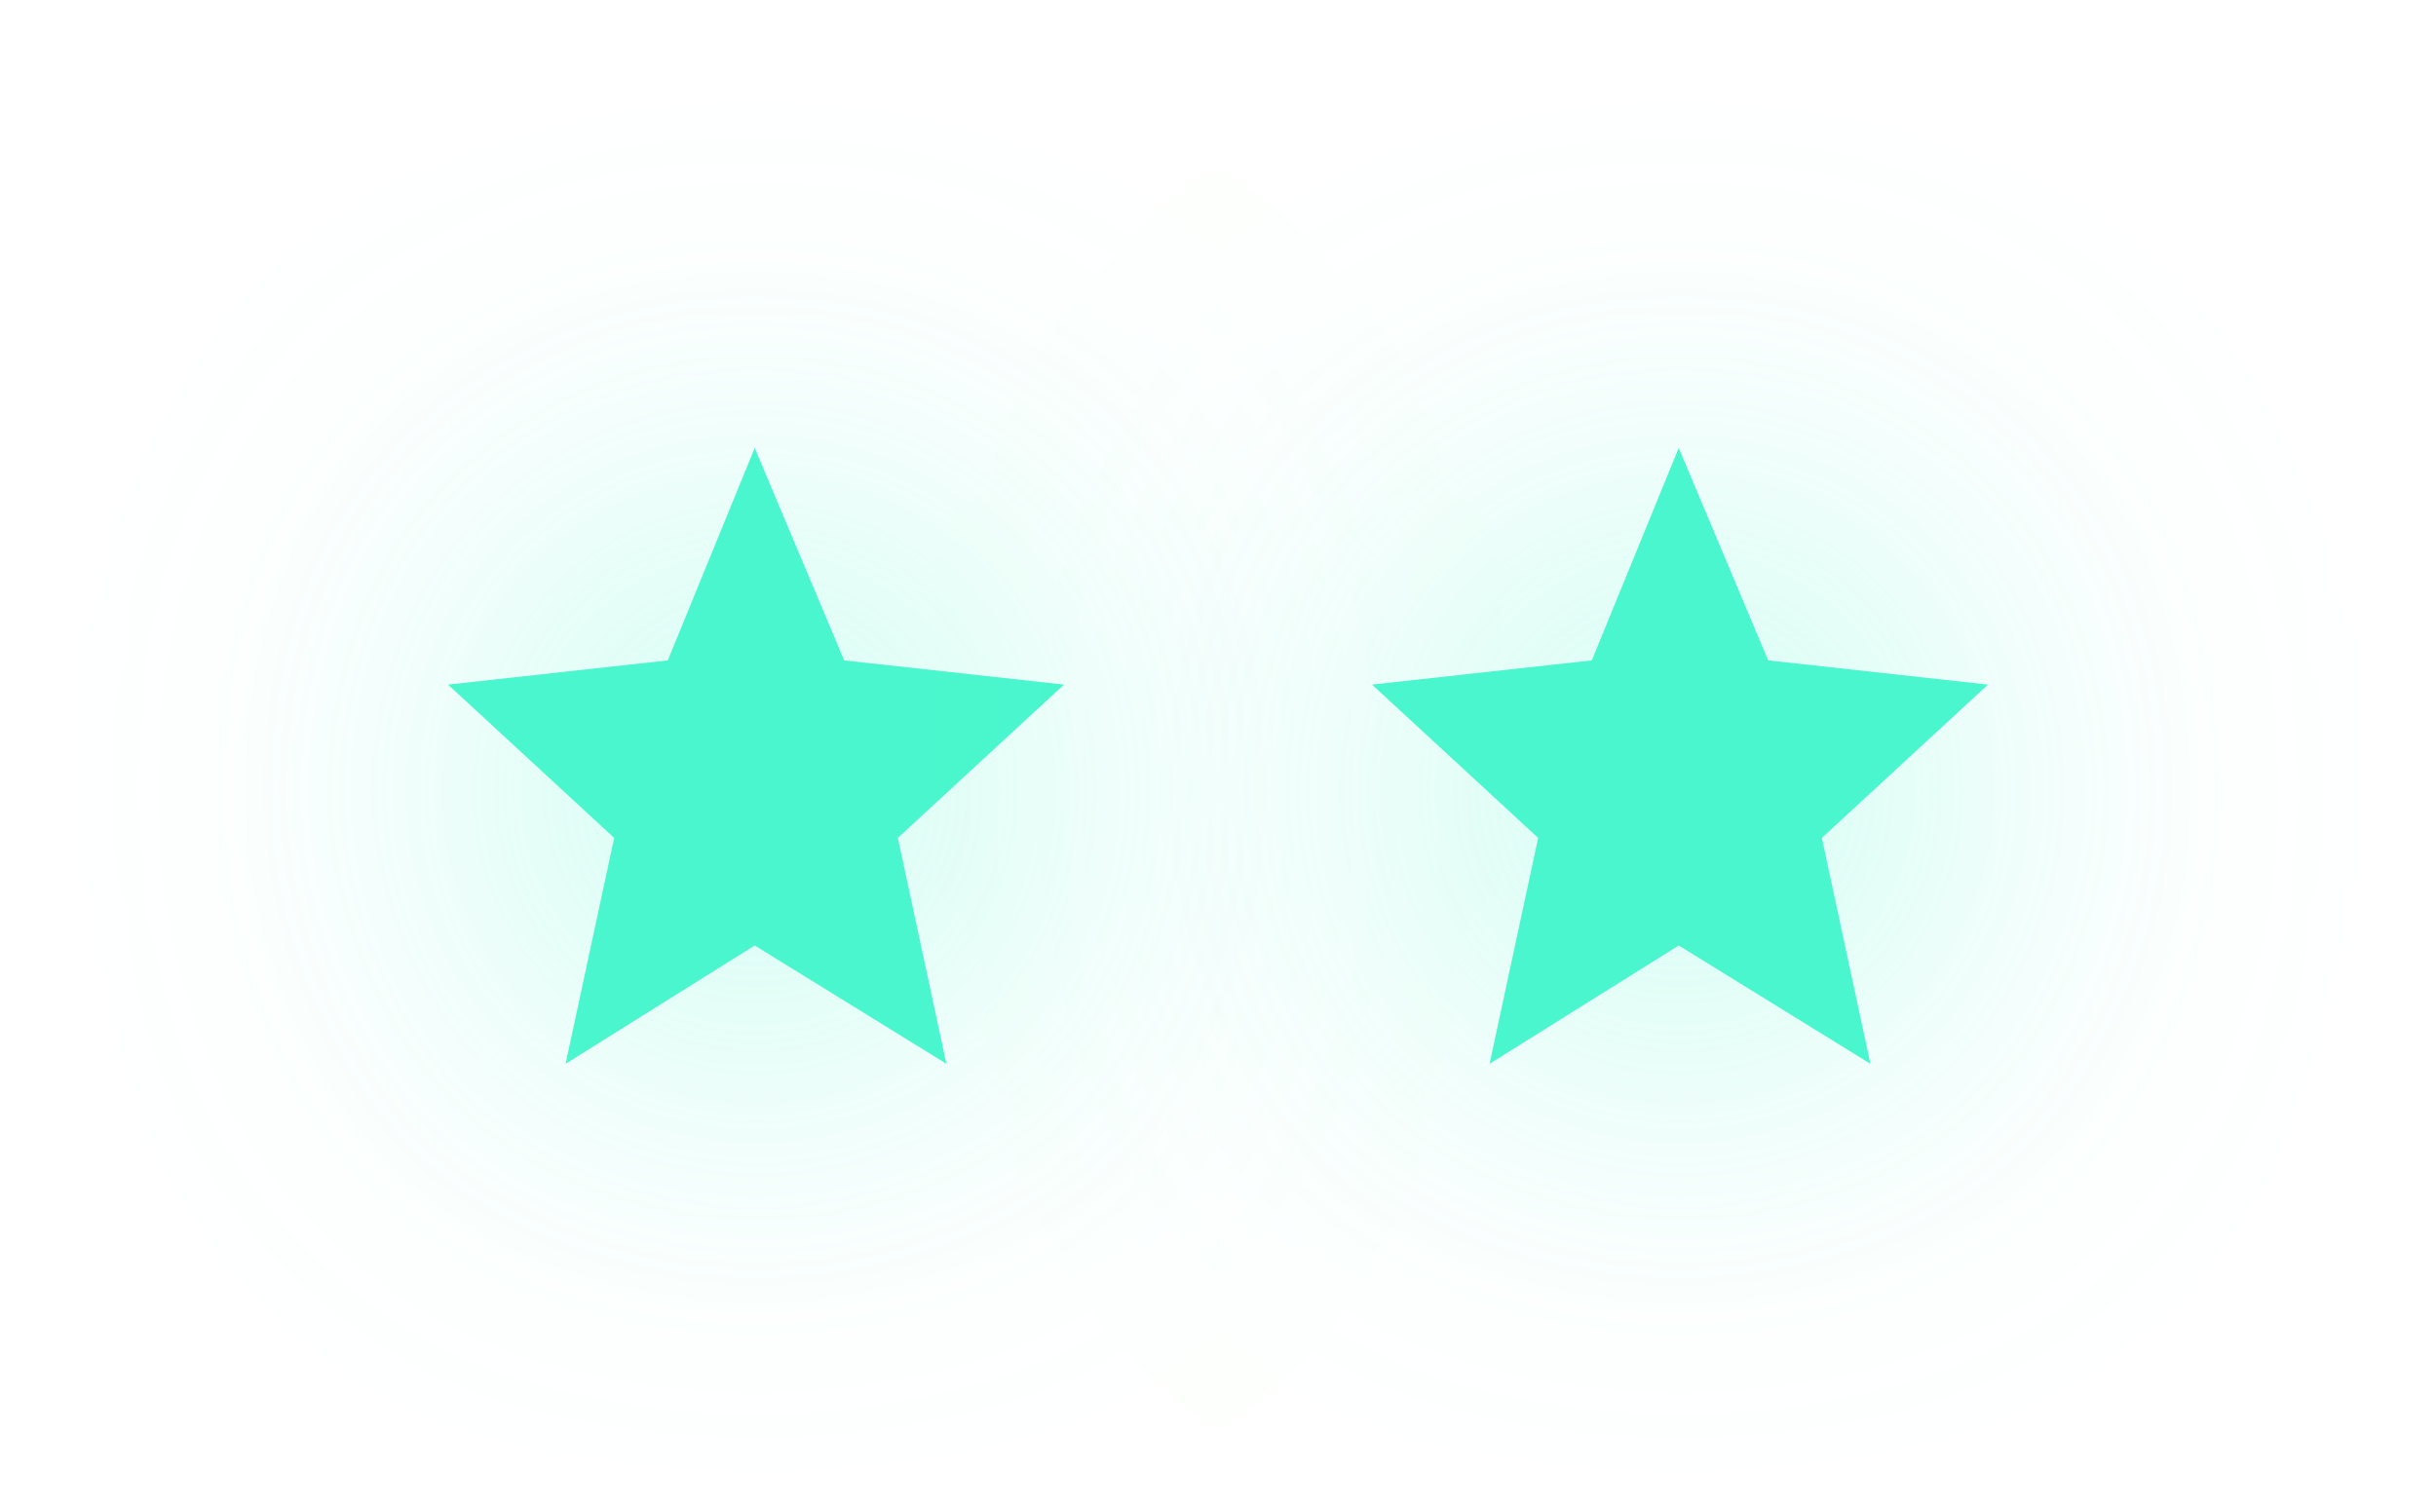
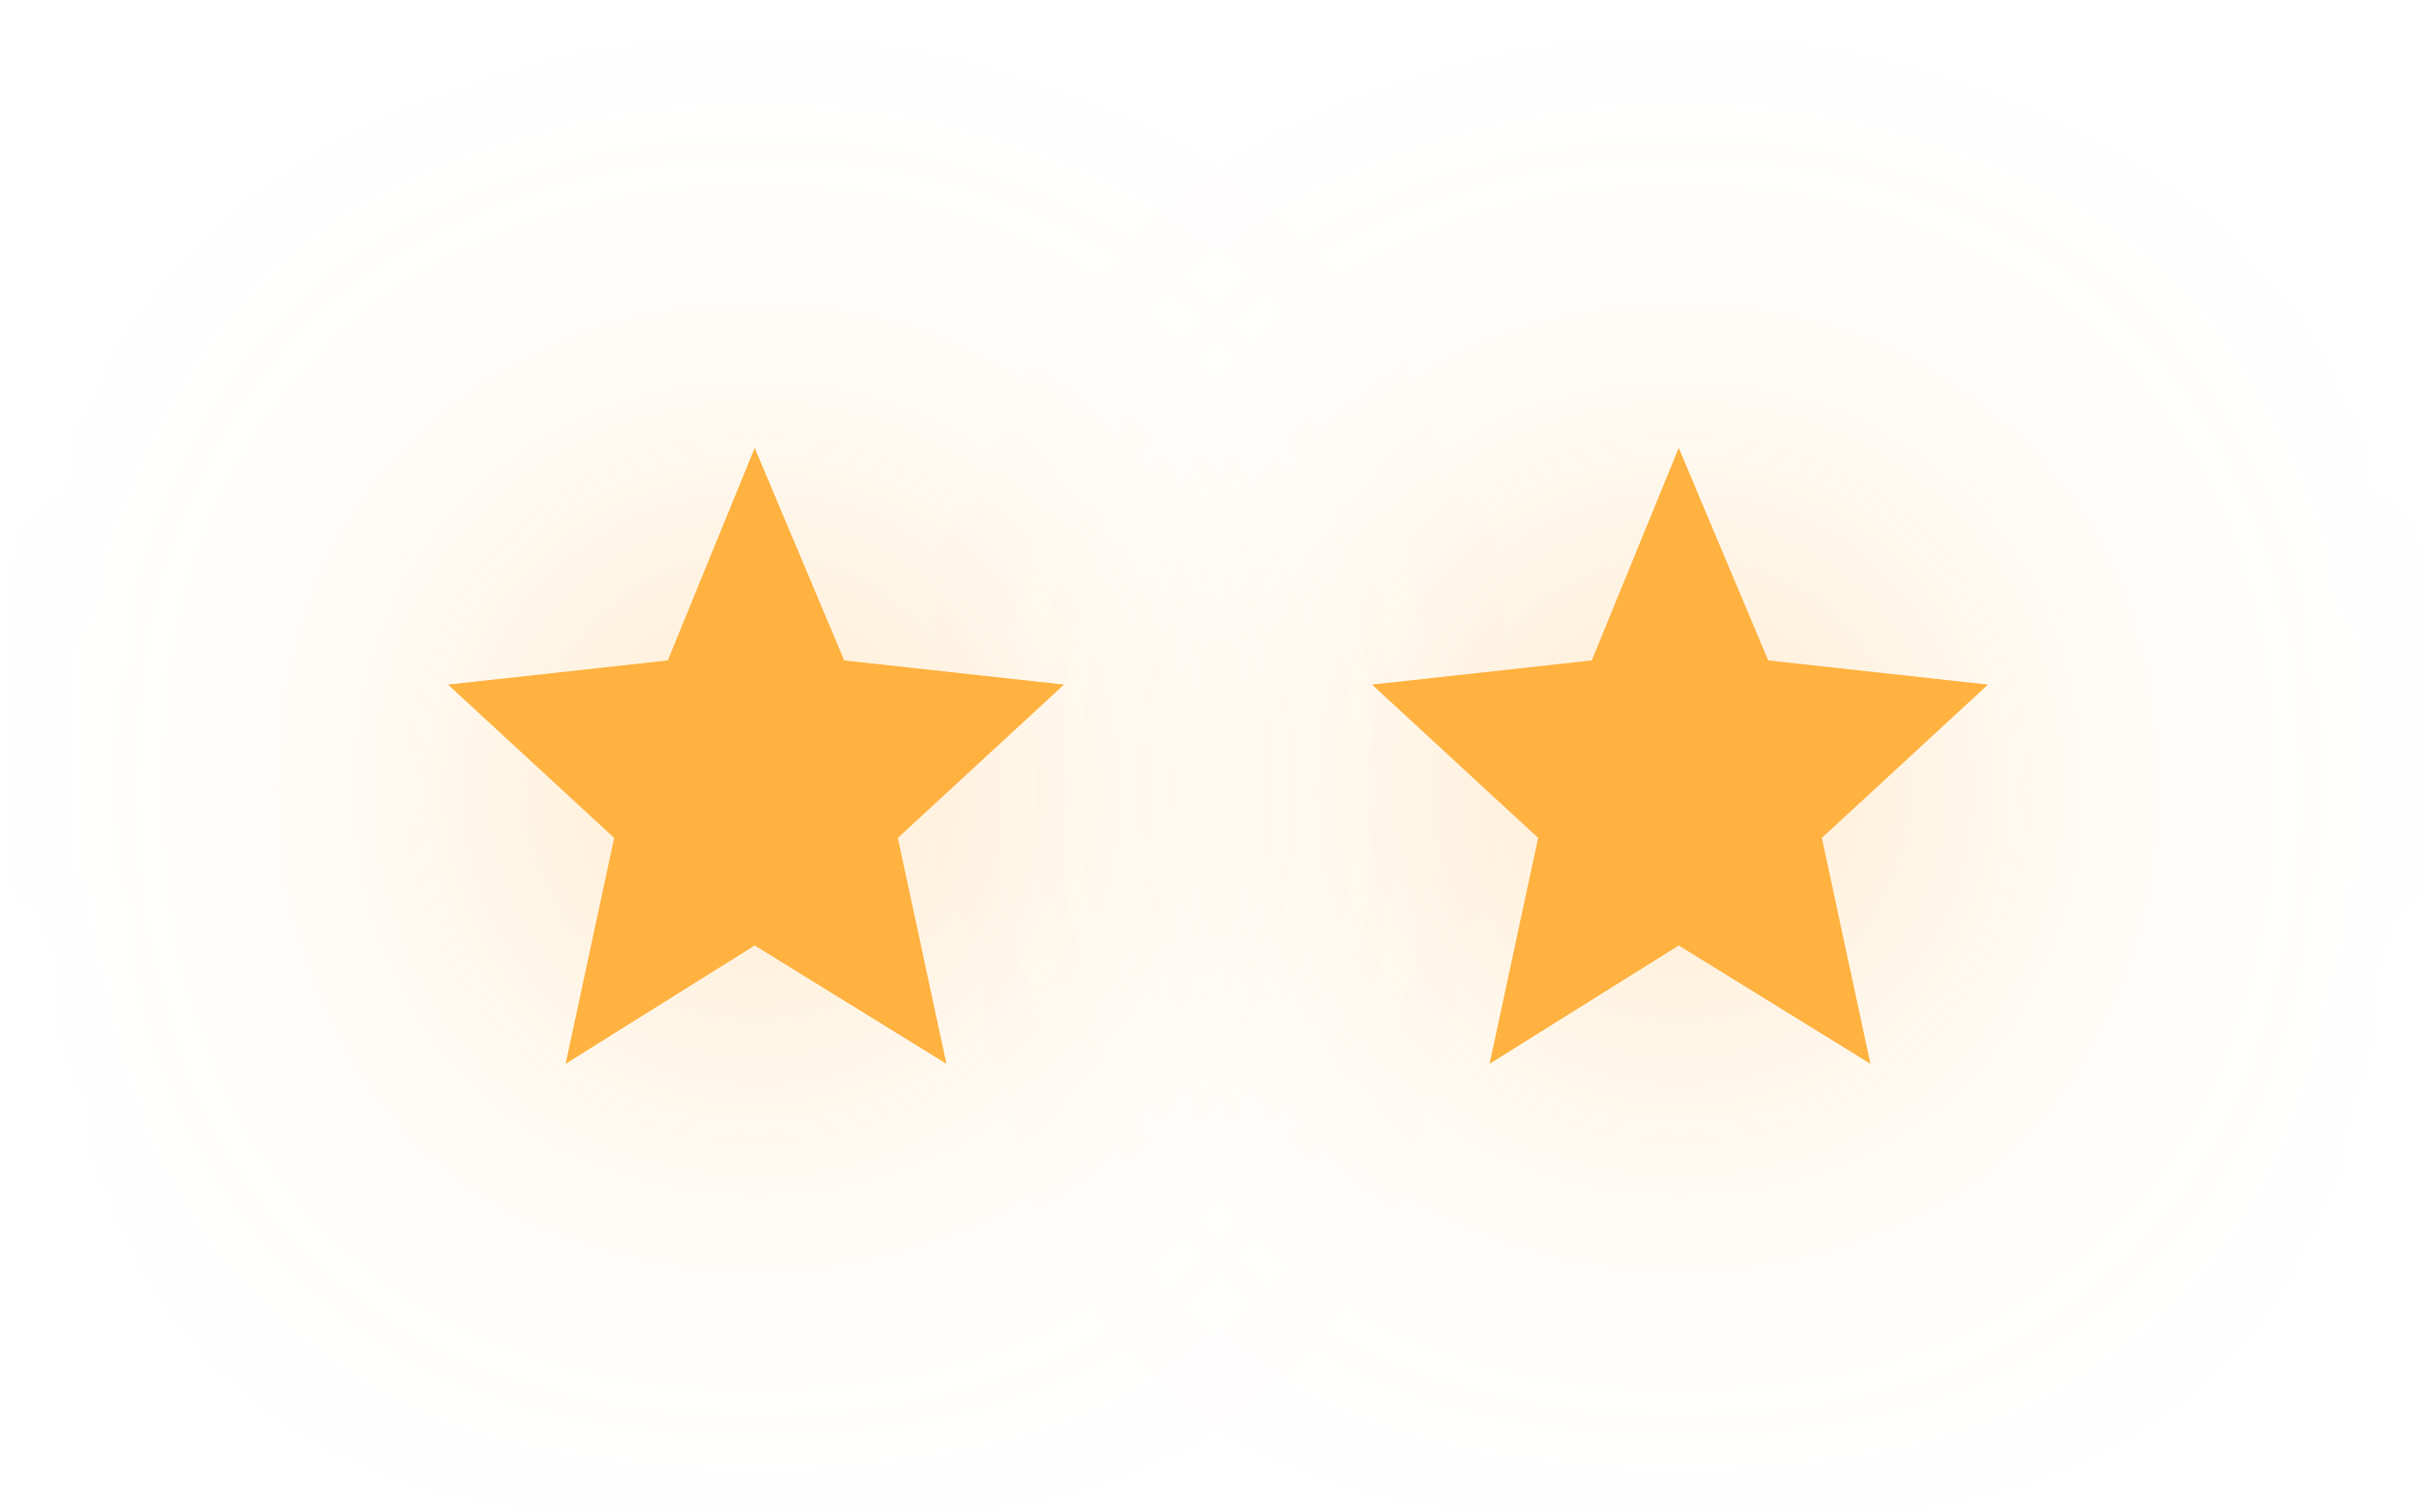
<svg xmlns="http://www.w3.org/2000/svg" width="87" height="54" fill="none">
  <g filter="url(#filter0_d_0_68)">
-     <path d="M26.954 16l3.196 7.59 7.85.864-5.934 5.476L33.801 38l-6.847-4.227L20.2 38l1.735-8.07L16 24.454l7.85-.864L26.954 16z" fill="#4AF6CD" />
+     <path d="M26.954 16l3.196 7.59 7.85.864-5.934 5.476L33.801 38l-6.847-4.227L20.2 38l1.735-8.07L16 24.454l7.85-.864L26.954 16z" fill="#FFB240" />
  </g>
  <g filter="url(#filter1_d_0_68)">
-     <path d="M59.955 16l3.195 7.59 7.85.864-5.934 5.476L66.801 38l-6.846-4.227L53.199 38l1.735-8.07L49 24.454l7.85-.864L59.955 16z" fill="#4AF6CD" />
+     <path d="M59.955 16l3.195 7.59 7.85.864-5.934 5.476L66.801 38l-6.846-4.227L53.199 38l1.735-8.07L49 24.454l7.85-.864L59.955 16z" fill="#FFB240" />
  </g>
  <defs>
    <filter id="filter0_d_0_68" x="0" y="0" width="54" height="54" filterUnits="userSpaceOnUse" color-interpolation-filters="sRGB">
      <feFlood flood-opacity="0" result="BackgroundImageFix" />
      <feColorMatrix in="SourceAlpha" values="0 0 0 0 0 0 0 0 0 0 0 0 0 0 0 0 0 0 127 0" result="hardAlpha" />
      <feOffset />
      <feGaussianBlur stdDeviation="8" />
-       <feColorMatrix values="0 0 0 0 0.289 0 0 0 0 0.965 0 0 0 0 0.804 0 0 0 0.544 0" />
+       <feColorMatrix values="0 0 0 0 1 0 0 0 0 0.698 0 0 0 0 0.251 0 0 0 0.544 0" />
      <feBlend in2="BackgroundImageFix" result="effect1_dropShadow_0_68" />
      <feBlend in="SourceGraphic" in2="effect1_dropShadow_0_68" result="shape" />
    </filter>
    <filter id="filter1_d_0_68" x="33" y="0" width="54" height="54" filterUnits="userSpaceOnUse" color-interpolation-filters="sRGB">
      <feFlood flood-opacity="0" result="BackgroundImageFix" />
      <feColorMatrix in="SourceAlpha" values="0 0 0 0 0 0 0 0 0 0 0 0 0 0 0 0 0 0 127 0" result="hardAlpha" />
      <feOffset />
      <feGaussianBlur stdDeviation="8" />
-       <feColorMatrix values="0 0 0 0 0.289 0 0 0 0 0.965 0 0 0 0 0.804 0 0 0 0.544 0" />
+       <feColorMatrix values="0 0 0 0 1 0 0 0 0 0.698 0 0 0 0 0.251 0 0 0 0.544 0" />
      <feBlend in2="BackgroundImageFix" result="effect1_dropShadow_0_68" />
      <feBlend in="SourceGraphic" in2="effect1_dropShadow_0_68" result="shape" />
    </filter>
  </defs>
</svg>
